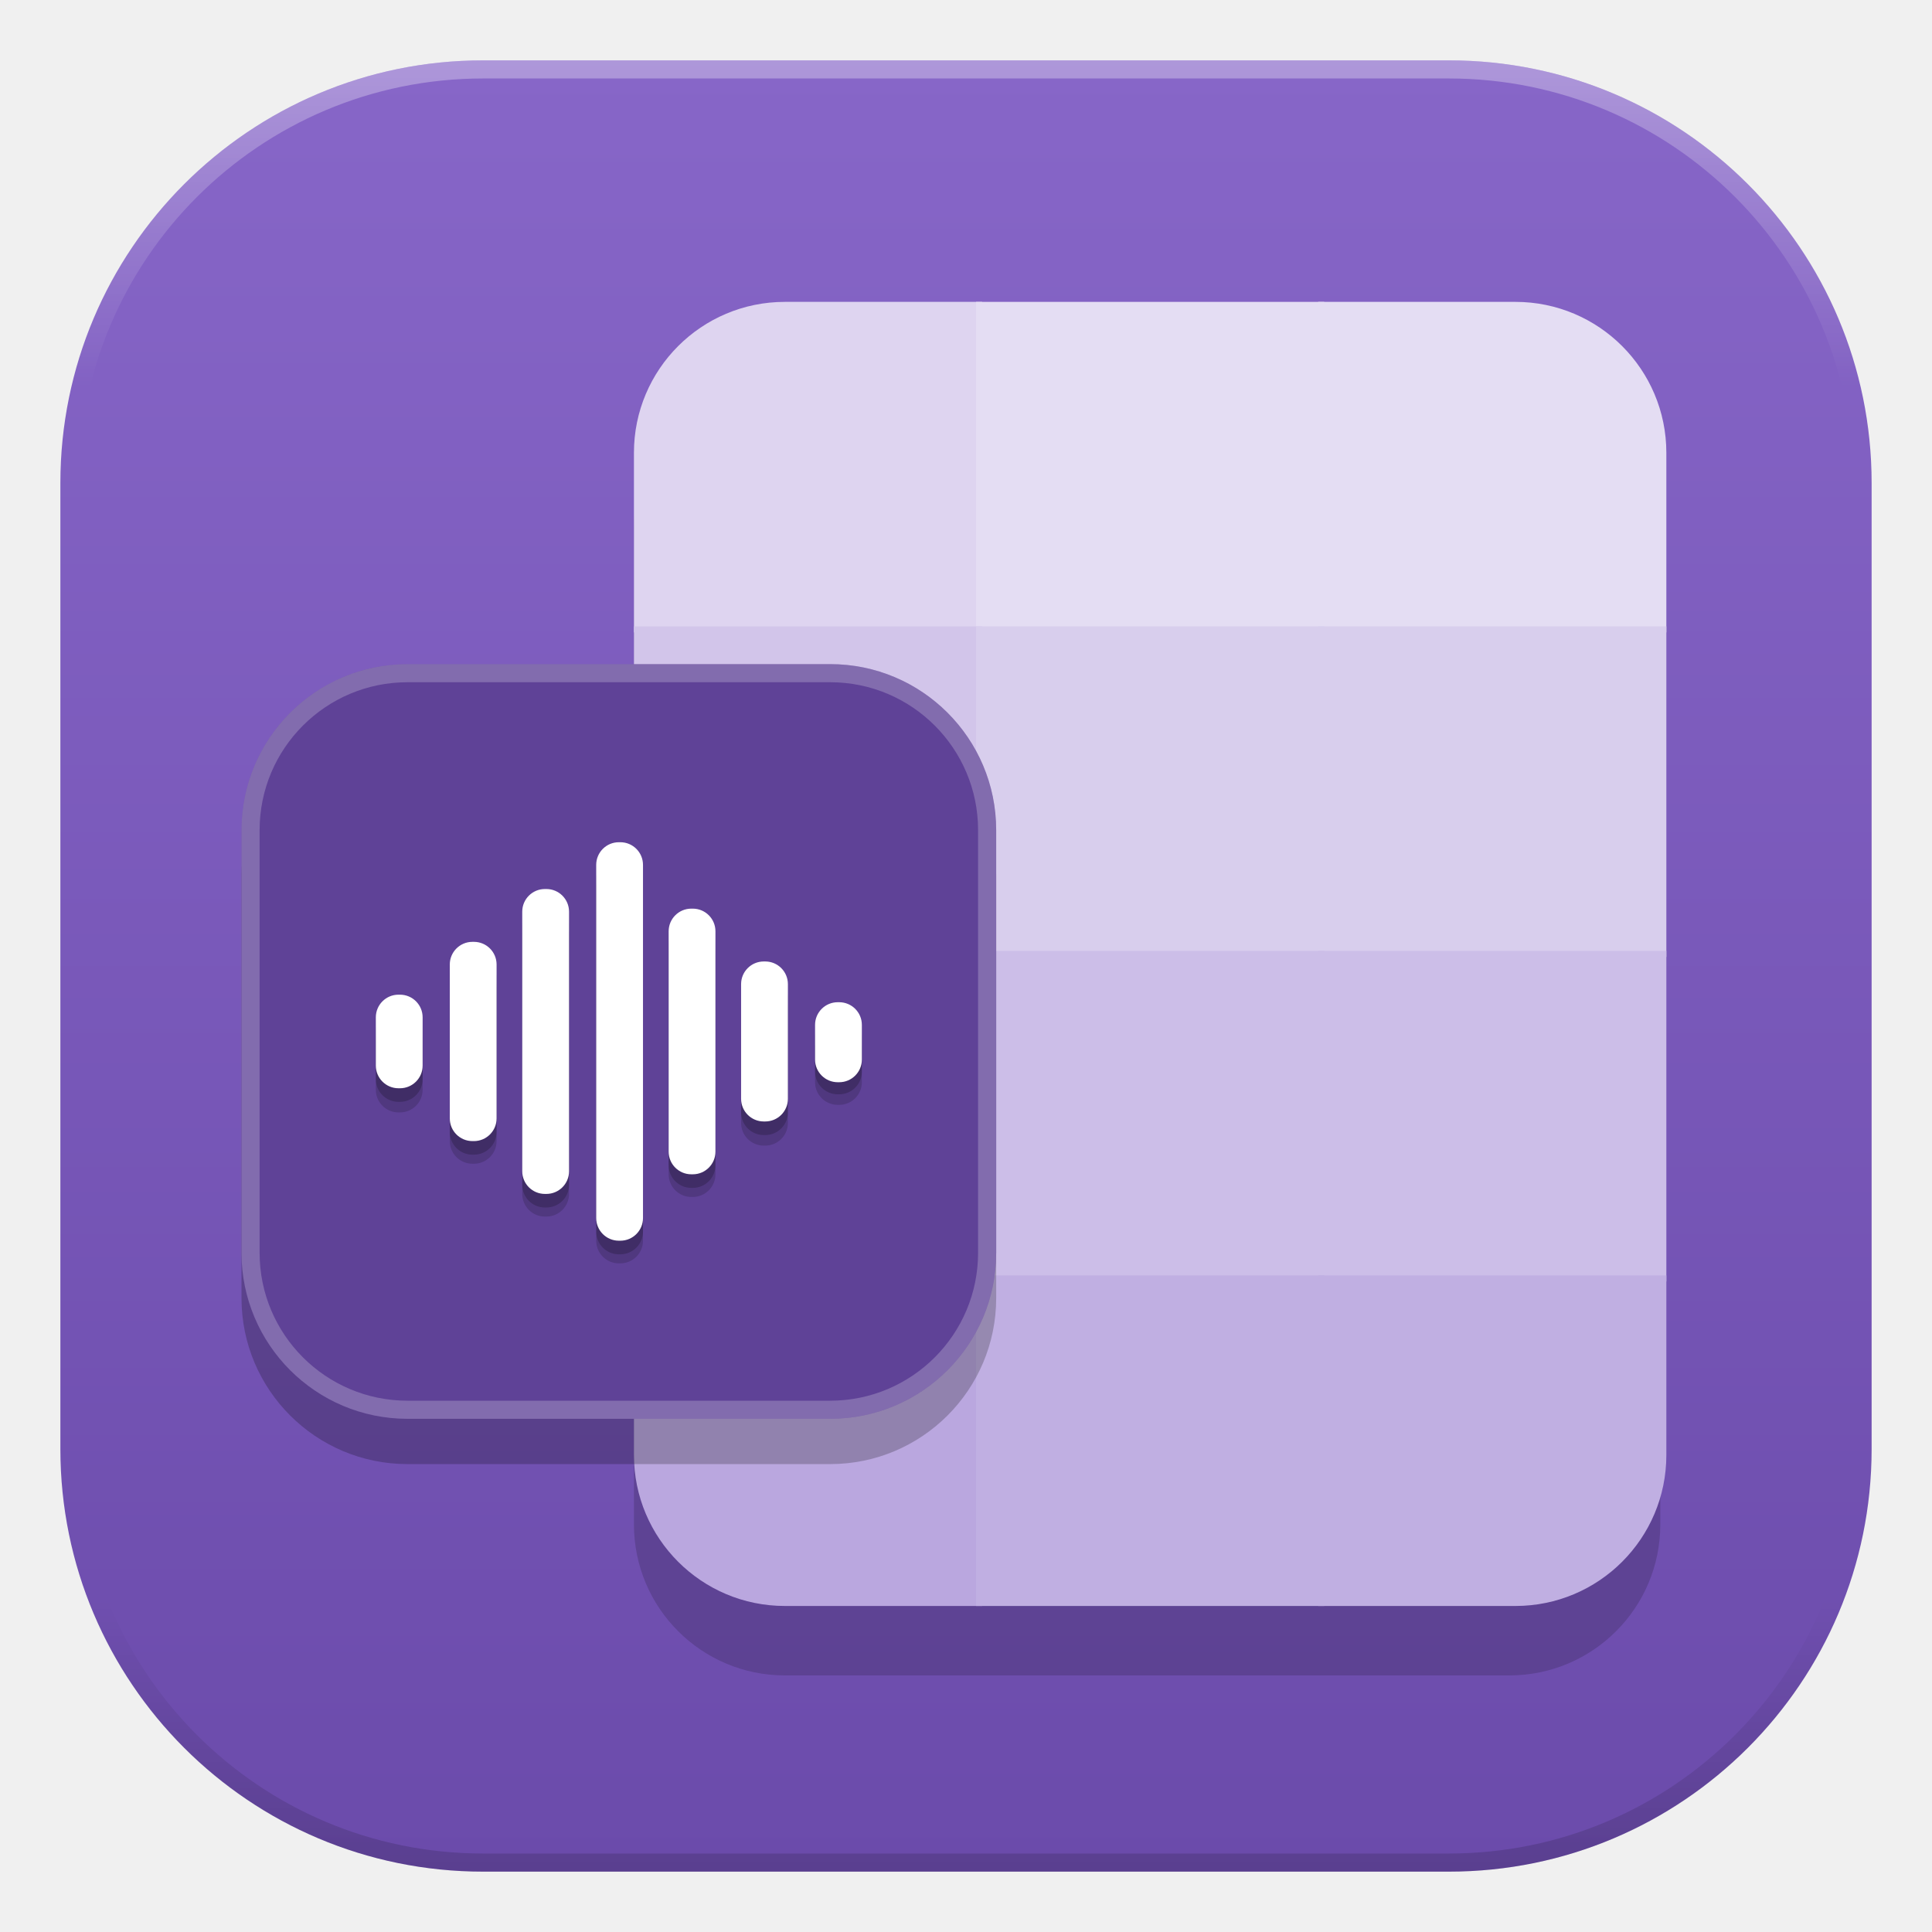
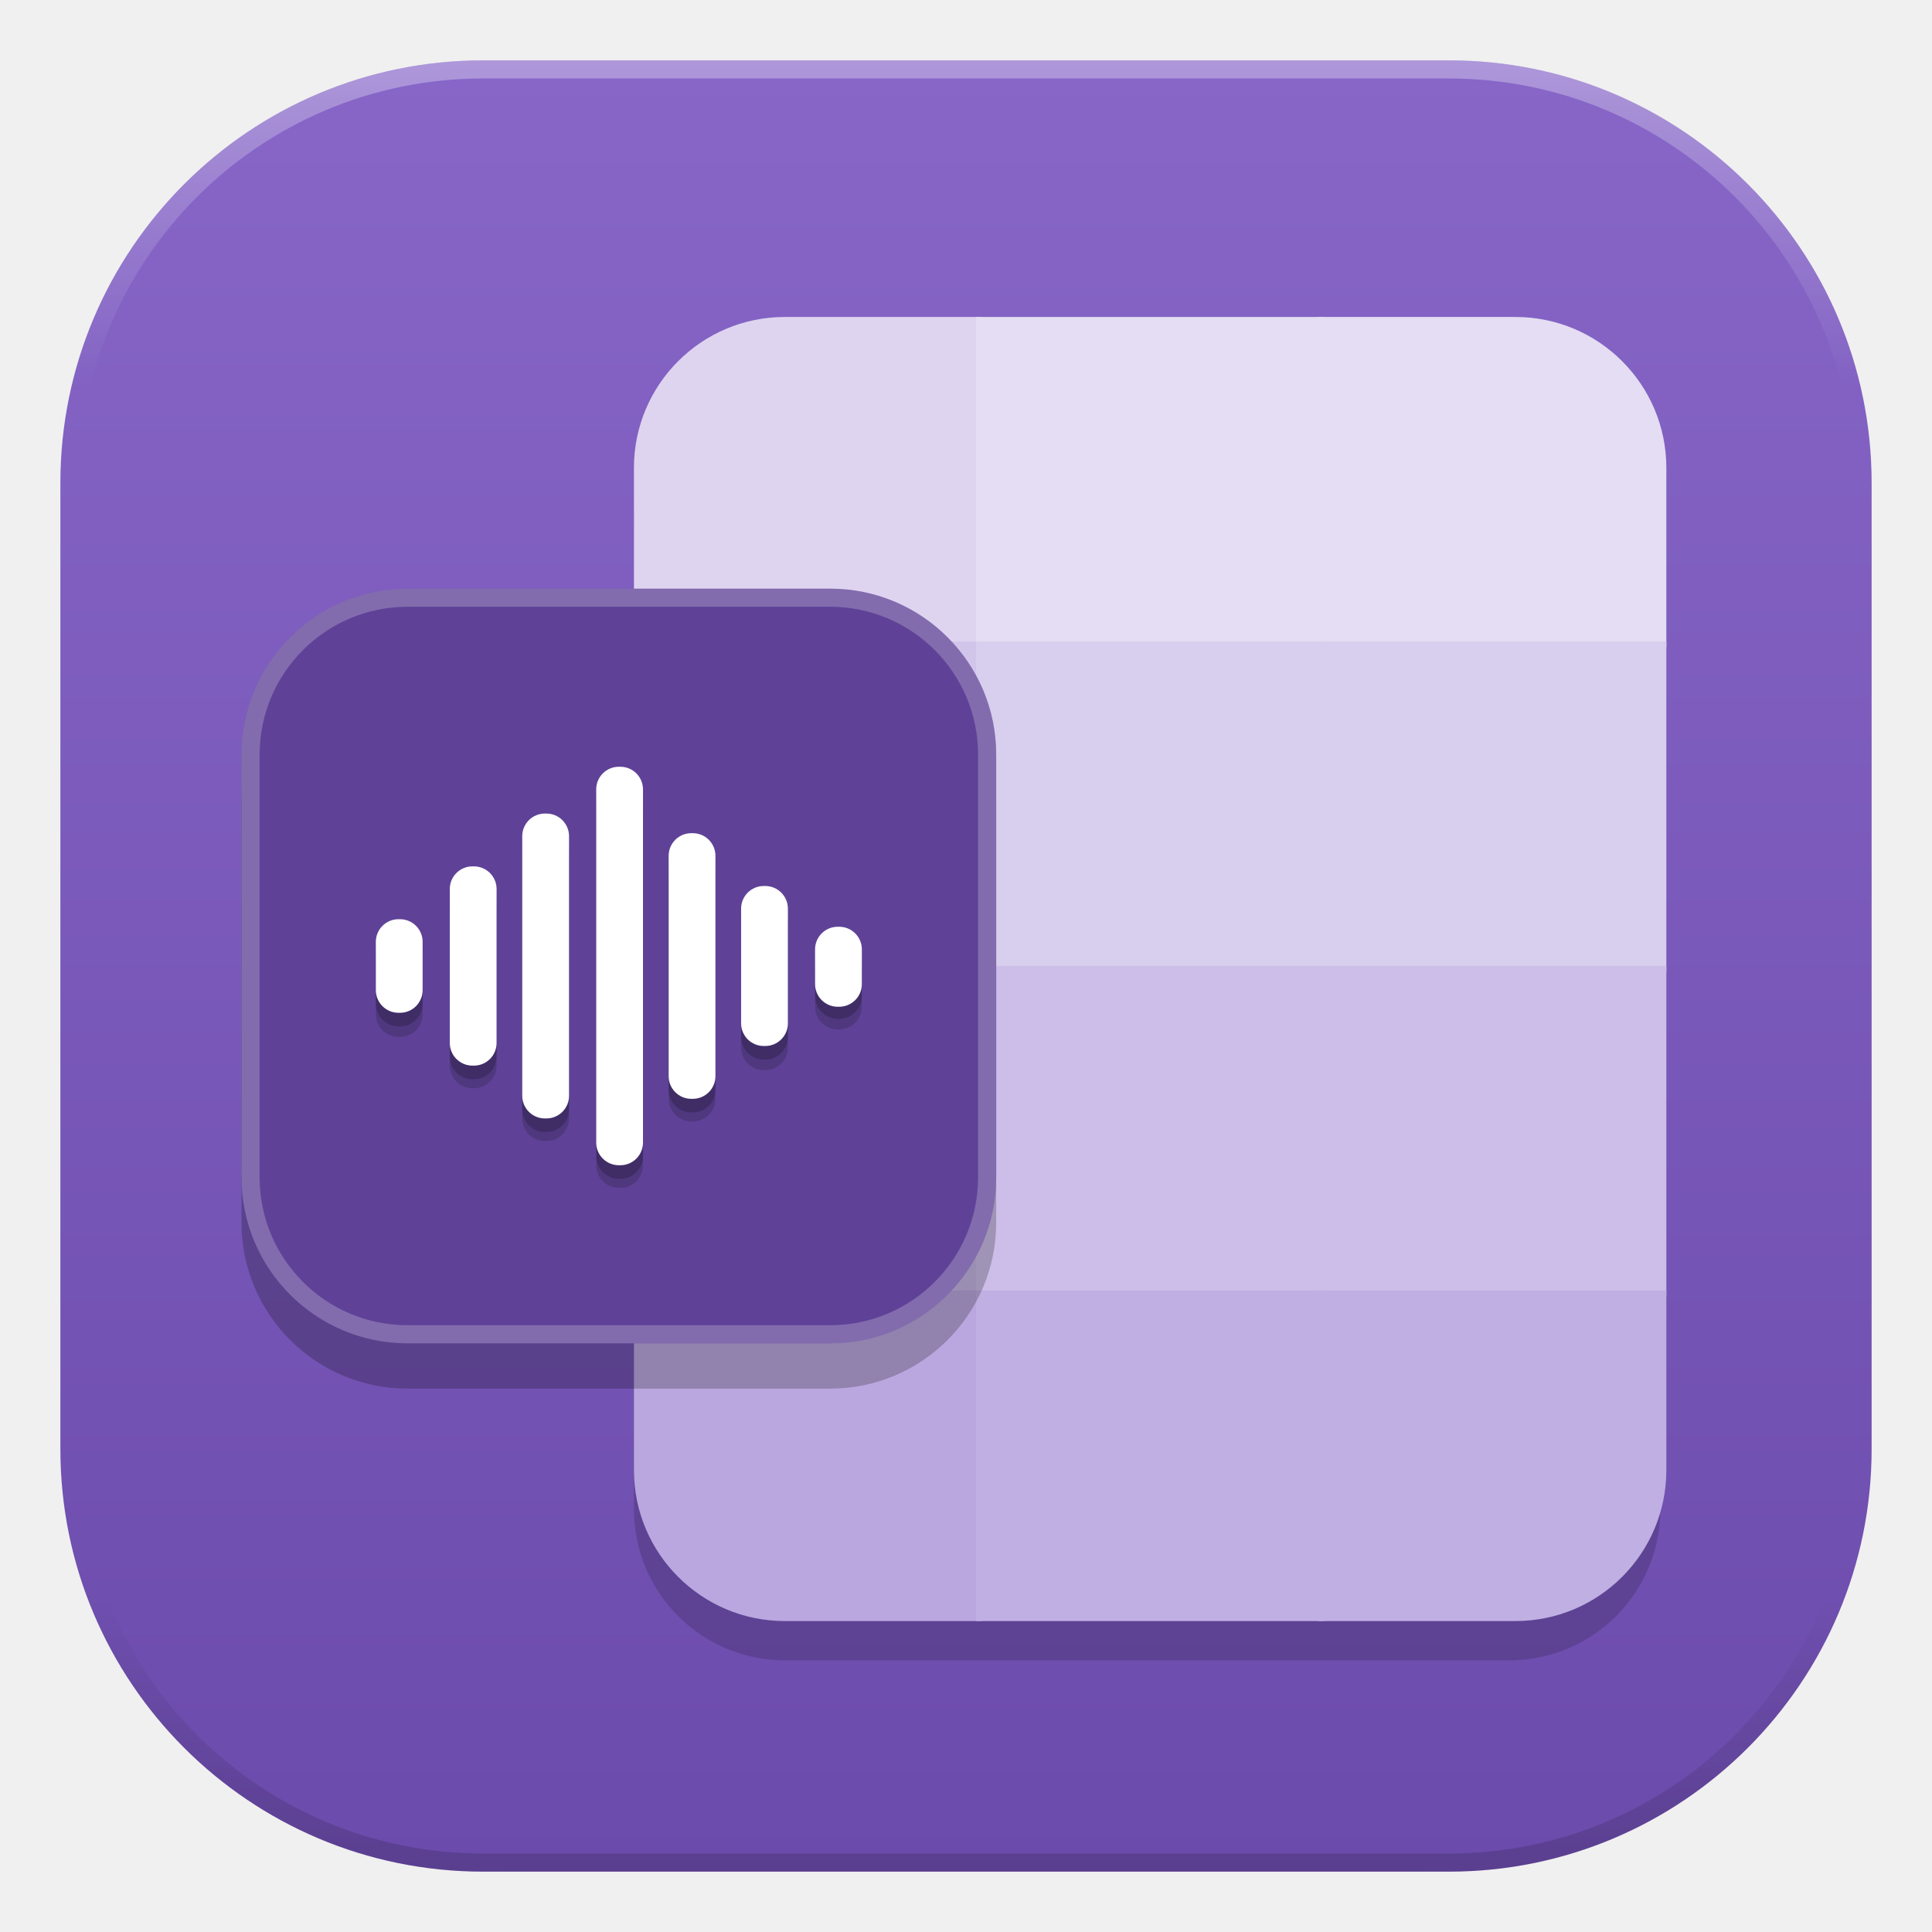
<svg xmlns="http://www.w3.org/2000/svg" viewBox="0 0 128 128">
  <defs>
    <linearGradient id="base" x1="0" y1="0" x2="0" y2="1">
      <stop offset="0" stop-color="#8766C8" />
      <stop offset="1" stop-color="#6B4BAB" />
    </linearGradient>
    <linearGradient id="edge" x1="0" y1="0" x2="0" y2="1">
      <stop offset="0" stop-color="#FFFFFF" stop-opacity=".32" />
      <stop offset=".18" stop-color="#FFFFFF" stop-opacity="0" />
      <stop offset=".85" stop-color="#000" stop-opacity="0" />
      <stop offset="1" stop-color="#000" stop-opacity=".16" />
    </linearGradient>
  </defs>
  <rect x="6" y="8" width="116" height="116" rx="29" fill="#000" opacity=".10" />
  <rect x="4" y="4" width="120" height="120" rx="28" fill="url(#base)" />
  <rect x="4.6" y="4.6" width="118.8" height="118.8" rx="27.4" fill="none" stroke="url(#edge)" stroke-width="1.2" />
-   <rect x="42" y="22" width="68" height="86" rx="10" fill="#000" opacity=".16" transform="translate(0 3)" />
-   <path d="M52.0 20.0H65.067V41.9H42.0V30.0A10 10 0 0 1 52.0 20.0Z" fill="#DED4F0" />
-   <path d="M64.667 20.0H87.733V41.9H64.667V20.0Z" fill="#E4DDF3" />
-   <path d="M87.333 20.0H100.4A10 10 0 0 1 110.4 30.0V41.9H87.333V20.0Z" fill="#E4DDF3" />
-   <path d="M42.0 41.5H65.067V63.4H42.0V41.5Z" fill="#D2C5EA" />
-   <path d="M64.667 41.5H87.733V63.4H64.667V41.5Z" fill="#D8CEED" />
-   <path d="M87.333 41.5H110.4V63.4H87.333V41.5Z" fill="#D8CEED" />
-   <path d="M42.0 63.0H65.067V84.9H42.0V63.0Z" fill="#C6B6E5" />
-   <path d="M64.667 63.0H87.733V84.9H64.667V63.0Z" fill="#CCBEE8" />
-   <path d="M87.333 63.0H110.4V84.9H87.333V63.0Z" fill="#CCBEE8" />
-   <path d="M42.0 84.5H65.067V106.4H52.0A10 10 0 0 1 42.0 96.4V84.5Z" fill="#BAA7DF" />
-   <path d="M64.667 84.5H87.733V106.4H64.667V84.5Z" fill="#C0AFE2" />
-   <path d="M87.333 84.5H110.4V96.4A10 10 0 0 1 100.4 106.4H87.333V84.5Z" fill="#C0AFE2" />
-   <rect x="16" y="47" width="50" height="50" rx="11" fill="#000" opacity=".22" />
-   <rect x="16" y="44" width="50" height="50" rx="11" fill="#5F4297" />
-   <rect x="16.6" y="44.6" width="48.8" height="48.8" rx="10.4" fill="none" stroke="#FFFFFF" stroke-opacity=".22" stroke-width="1.2" />
+   <rect x="42" y="21" width="68" height="86" rx="10" fill="#000" opacity=".16" transform="translate(0 3)" />
+   <path d="M52.0 21.0H65.067V42.9H42.0V31.0A10 10 0 0 1 52.0 21.0Z" fill="#DED4F0" />
+   <path d="M64.667 21.0H87.733V42.9H64.667V21.0Z" fill="#E4DDF3" />
+   <path d="M87.333 21.0H100.4A10 10 0 0 1 110.4 31.0V42.9H87.333V21.0Z" fill="#E4DDF3" />
+   <path d="M42.0 42.5H65.067V64.4H42.0V42.5Z" fill="#D2C5EA" />
+   <path d="M64.667 42.5H87.733V64.4H64.667V42.5Z" fill="#D8CEED" />
+   <path d="M87.333 42.5H110.4V64.4H87.333V42.5Z" fill="#D8CEED" />
+   <path d="M42.0 64.0H65.067V85.9H42.0V64.0Z" fill="#C6B6E5" />
+   <path d="M64.667 64.0H87.733V85.9H64.667V64.0Z" fill="#CCBEE8" />
+   <path d="M87.333 64.0H110.4V85.9H87.333V64.0Z" fill="#CCBEE8" />
+   <path d="M42.0 85.5H65.067V107.4H52.0A10 10 0 0 1 42.0 97.4V85.5Z" fill="#BAA7DF" />
+   <path d="M64.667 85.5H87.733V107.4H64.667V85.5Z" fill="#C0AFE2" />
+   <path d="M87.333 85.5H110.4V97.4A10 10 0 0 1 100.4 107.4H87.333V85.5Z" fill="#C0AFE2" />
+   <rect x="16" y="42" width="50" height="50" rx="11" fill="#000" opacity=".22" />
+   <rect x="16" y="39" width="50" height="50" rx="11" fill="#5F4297" />
+   <rect x="16.6" y="39.6" width="48.8" height="48.8" rx="10.4" fill="none" stroke="#FFFFFF" stroke-opacity=".22" stroke-width="1.2" />
  <g>
-     <rect x="24.9" y="67.5" width="3.1" height="6.2" rx="1.5" fill="#000" opacity="0.16" />
-     <rect x="29.8" y="63.9" width="3.1" height="13.2" rx="1.5" fill="#000" opacity="0.16" />
-     <rect x="34.6" y="60.4" width="3.1" height="20.2" rx="1.5" fill="#000" opacity="0.16" />
-     <rect x="39.5" y="57.3" width="3.1" height="26.4" rx="1.5" fill="#000" opacity="0.16" />
-     <rect x="44.3" y="61.7" width="3.1" height="17.6" rx="1.5" fill="#000" opacity="0.16" />
-     <rect x="49.1" y="65.3" width="3.1" height="10.6" rx="1.5" fill="#000" opacity="0.16" />
-     <rect x="54.0" y="67.9" width="3.1" height="5.3" rx="1.5" fill="#000" opacity="0.16" />
-     <rect x="24.9" y="66.8" width="3.1" height="6.2" rx="1.5" fill="#000" opacity="0.2" />
-     <rect x="29.8" y="63.3" width="3.1" height="13.2" rx="1.5" fill="#000" opacity="0.2" />
-     <rect x="34.6" y="59.8" width="3.1" height="20.2" rx="1.5" fill="#000" opacity="0.2" />
-     <rect x="39.5" y="56.7" width="3.1" height="26.4" rx="1.5" fill="#000" opacity="0.2" />
-     <rect x="44.3" y="61.1" width="3.1" height="17.6" rx="1.5" fill="#000" opacity="0.2" />
-     <rect x="49.1" y="64.6" width="3.1" height="10.6" rx="1.5" fill="#000" opacity="0.2" />
-     <rect x="54.0" y="67.2" width="3.1" height="5.3" rx="1.5" fill="#000" opacity="0.2" />
-     <rect x="24.9" y="65.9" width="3.1" height="6.2" rx="1.5" fill="#FFFFFF" opacity="1" />
-     <rect x="29.8" y="62.4" width="3.1" height="13.2" rx="1.5" fill="#FFFFFF" opacity="1" />
-     <rect x="34.6" y="58.9" width="3.1" height="20.2" rx="1.5" fill="#FFFFFF" opacity="1" />
-     <rect x="39.5" y="55.8" width="3.1" height="26.4" rx="1.5" fill="#FFFFFF" opacity="1" />
-     <rect x="44.3" y="60.2" width="3.1" height="17.6" rx="1.5" fill="#FFFFFF" opacity="1" />
-     <rect x="49.1" y="63.7" width="3.1" height="10.6" rx="1.5" fill="#FFFFFF" opacity="1" />
-     <rect x="54.0" y="66.4" width="3.1" height="5.3" rx="1.5" fill="#FFFFFF" opacity="1" />
+     <rect x="24.9" y="62.5" width="3.1" height="6.2" rx="1.5" fill="#000" opacity="0.16" />
+     <rect x="29.8" y="58.9" width="3.1" height="13.2" rx="1.5" fill="#000" opacity="0.16" />
+     <rect x="34.6" y="55.4" width="3.1" height="20.2" rx="1.5" fill="#000" opacity="0.16" />
+     <rect x="39.5" y="52.3" width="3.1" height="26.4" rx="1.5" fill="#000" opacity="0.16" />
+     <rect x="44.3" y="56.7" width="3.1" height="17.6" rx="1.5" fill="#000" opacity="0.16" />
+     <rect x="49.1" y="60.3" width="3.1" height="10.6" rx="1.5" fill="#000" opacity="0.16" />
+     <rect x="54.0" y="62.9" width="3.1" height="5.3" rx="1.5" fill="#000" opacity="0.16" />
+     <rect x="24.9" y="61.8" width="3.1" height="6.2" rx="1.5" fill="#000" opacity="0.2" />
+     <rect x="29.8" y="58.3" width="3.1" height="13.2" rx="1.5" fill="#000" opacity="0.2" />
+     <rect x="34.6" y="54.8" width="3.1" height="20.2" rx="1.5" fill="#000" opacity="0.2" />
+     <rect x="39.5" y="51.7" width="3.1" height="26.4" rx="1.5" fill="#000" opacity="0.2" />
+     <rect x="44.3" y="56.1" width="3.1" height="17.6" rx="1.5" fill="#000" opacity="0.2" />
+     <rect x="49.1" y="59.6" width="3.1" height="10.6" rx="1.5" fill="#000" opacity="0.2" />
+     <rect x="54.0" y="62.2" width="3.1" height="5.3" rx="1.5" fill="#000" opacity="0.2" />
+     <rect x="24.9" y="60.9" width="3.1" height="6.2" rx="1.5" fill="#FFFFFF" opacity="1" />
+     <rect x="29.8" y="57.4" width="3.1" height="13.2" rx="1.5" fill="#FFFFFF" opacity="1" />
+     <rect x="34.6" y="53.9" width="3.1" height="20.2" rx="1.5" fill="#FFFFFF" opacity="1" />
+     <rect x="39.5" y="50.8" width="3.1" height="26.4" rx="1.5" fill="#FFFFFF" opacity="1" />
+     <rect x="44.3" y="55.2" width="3.1" height="17.6" rx="1.5" fill="#FFFFFF" opacity="1" />
+     <rect x="49.1" y="58.7" width="3.1" height="10.6" rx="1.5" fill="#FFFFFF" opacity="1" />
+     <rect x="54.0" y="61.4" width="3.1" height="5.3" rx="1.5" fill="#FFFFFF" opacity="1" />
  </g>
</svg>
